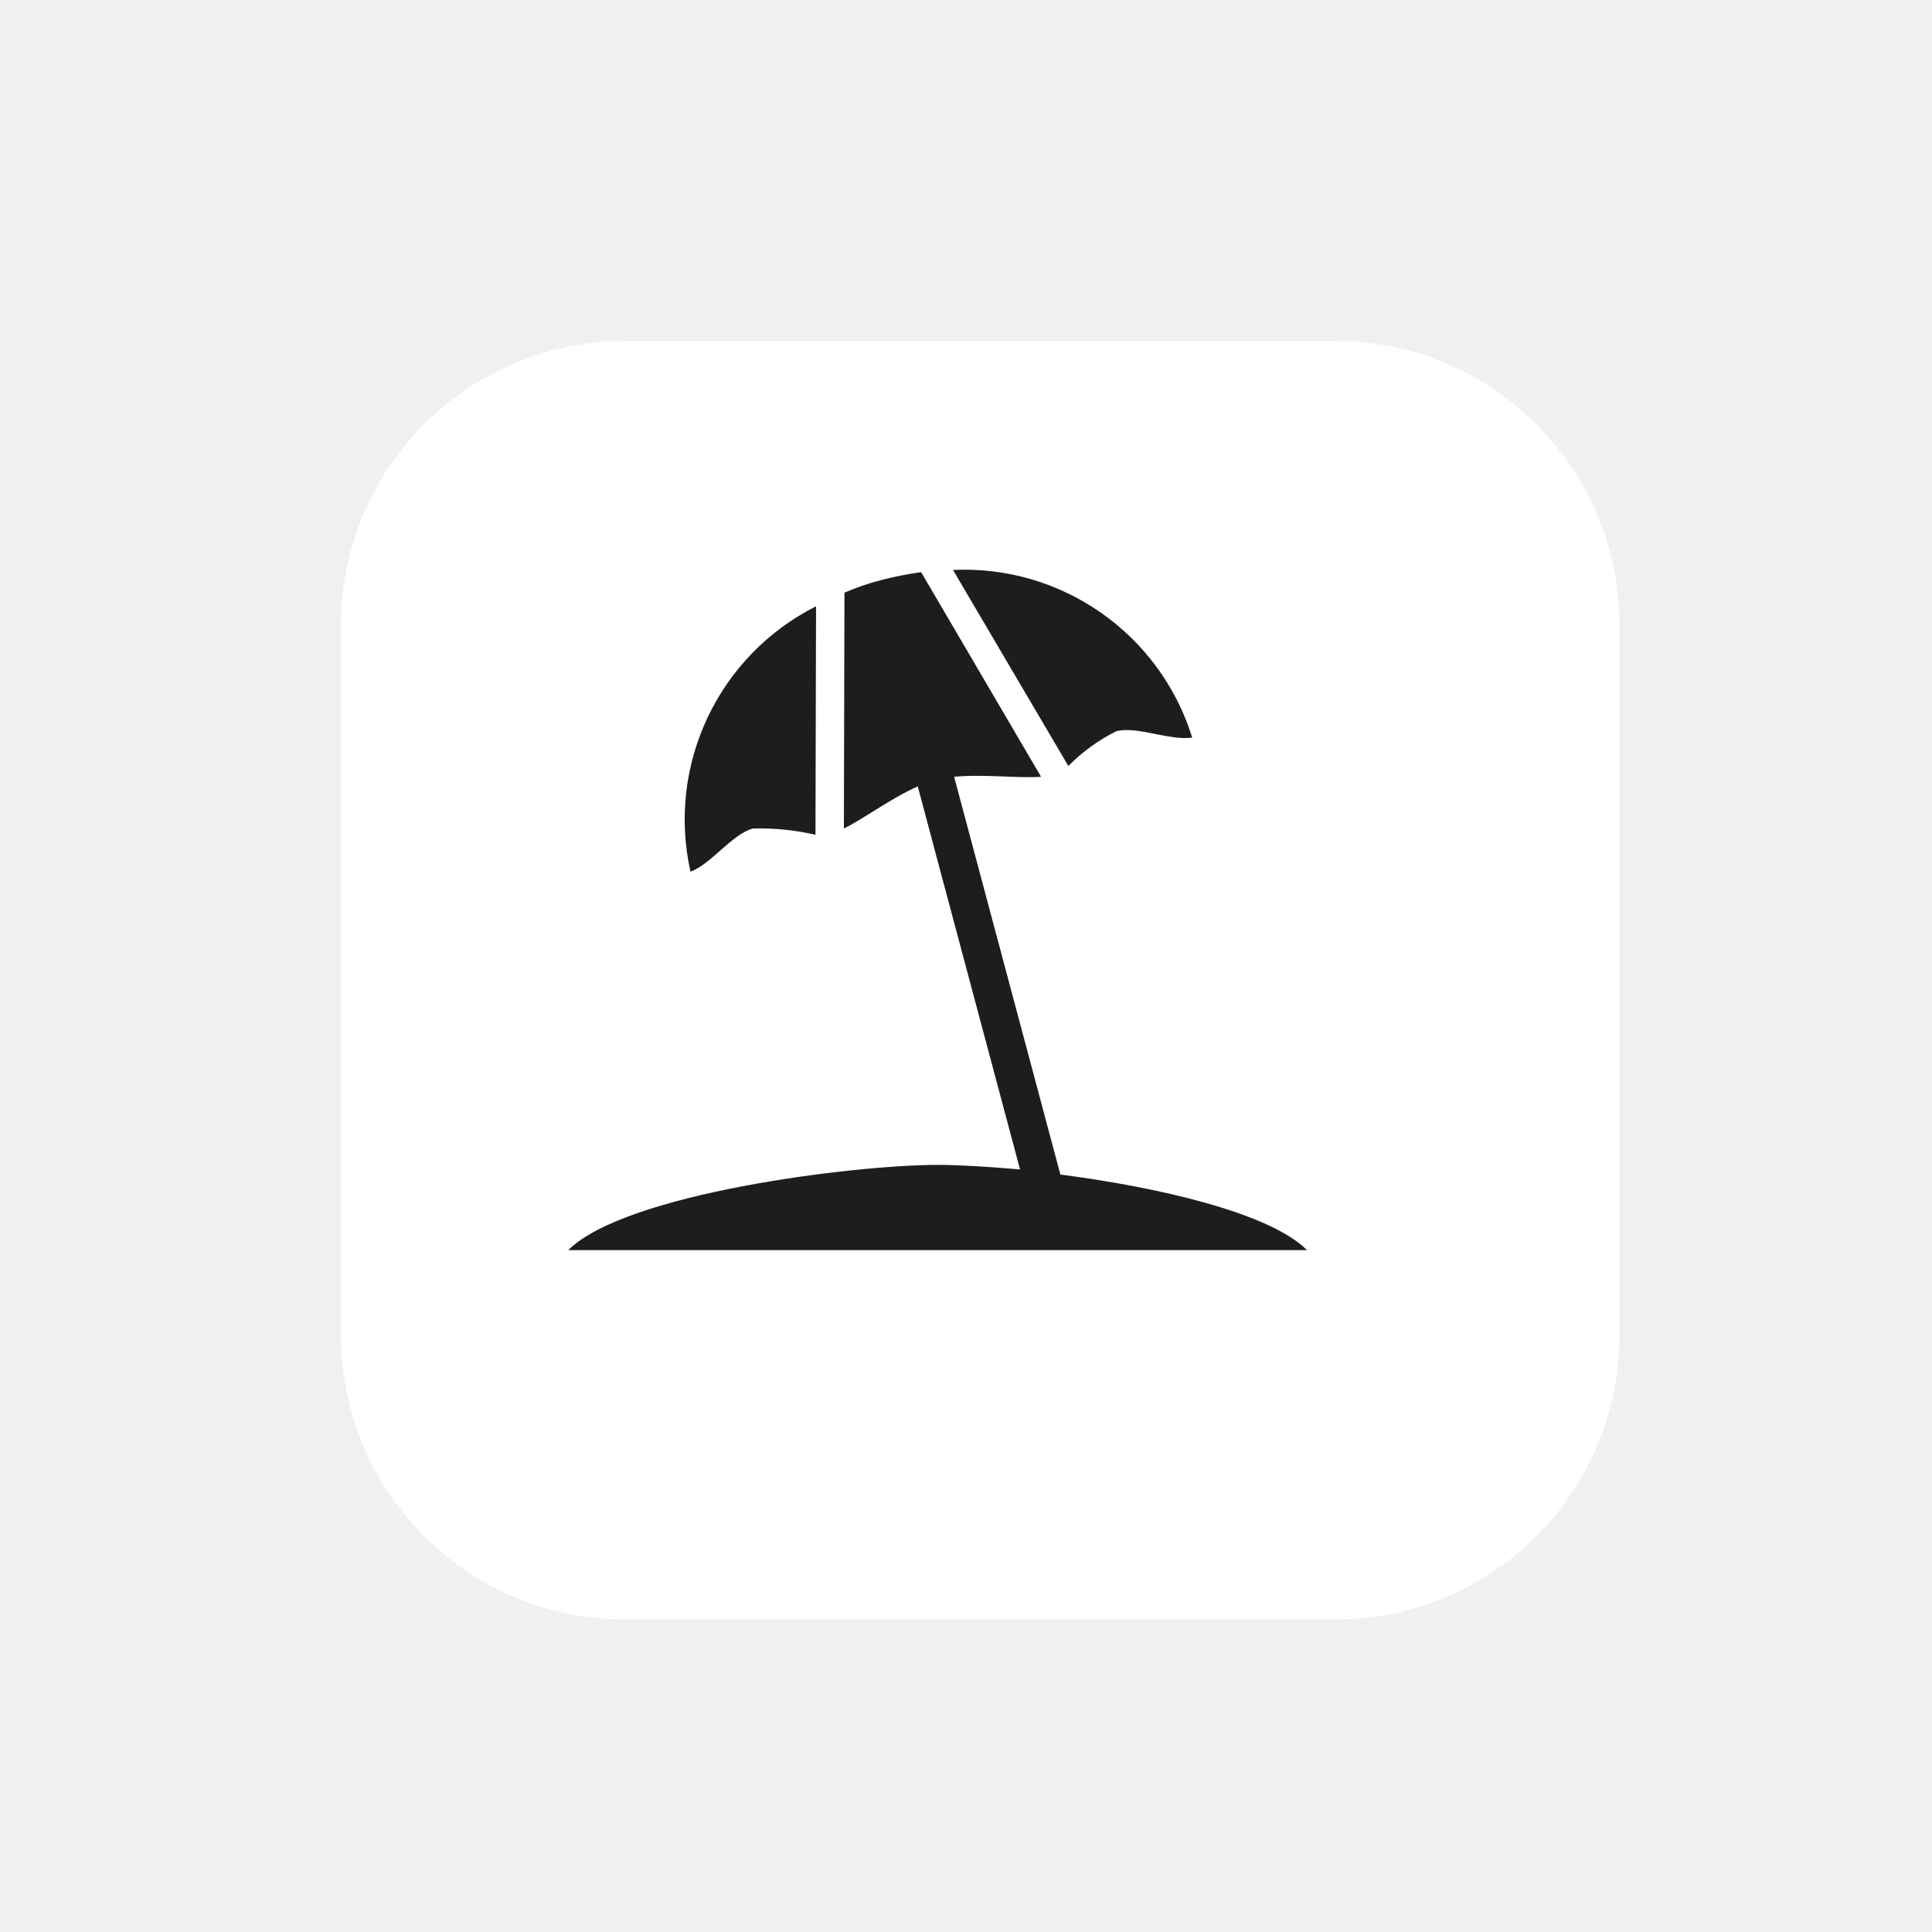
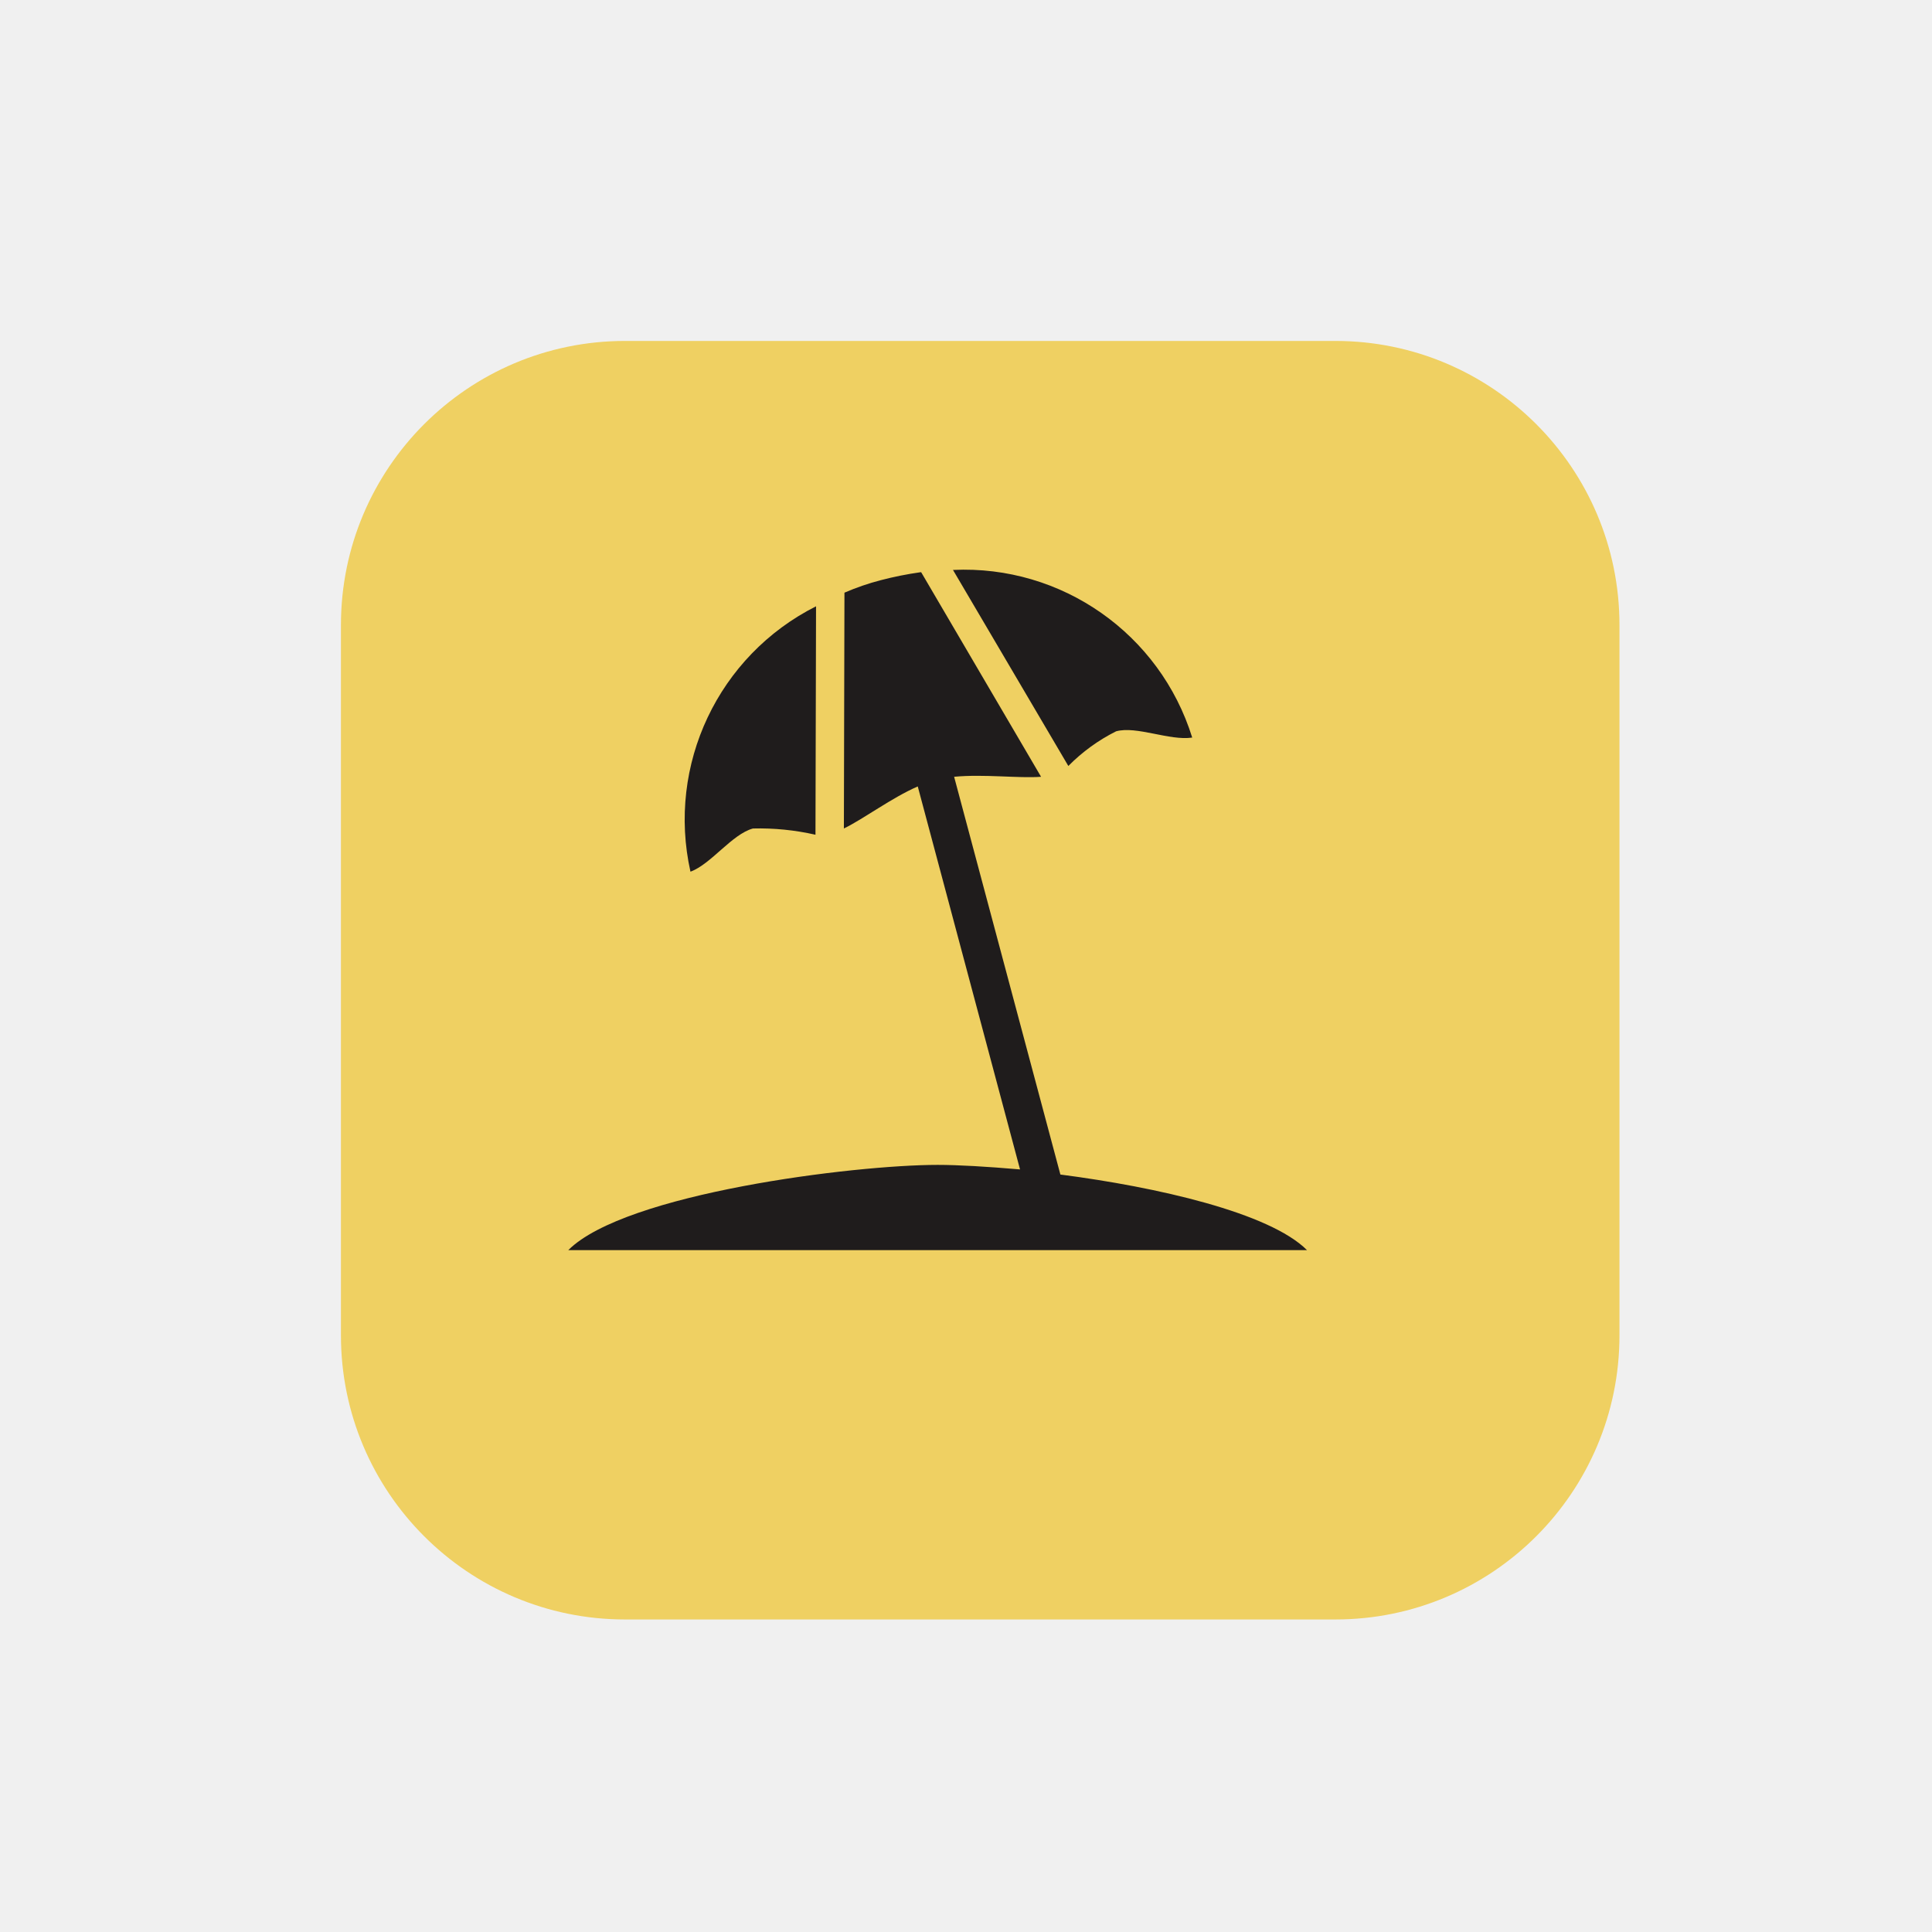
<svg xmlns="http://www.w3.org/2000/svg" viewBox="0 0 34 34" height="34" width="34">
  <rect fill="none" x="0" y="0" width="34" height="34" />
-   <rect x="6" y="6" width="22.5" height="22.5" rx="5" ry="5" fill="#ffffff" />
+   <rect x="6" y="6" width="22.5" height="22.5" rx="5" ry="5" fill="#efd062" />
  <path fill="#1f1c1c" transform="translate(9 9)" d="M5.361,1.67l-.01,4.02a4.452,4.452,0,0,0-1.1-.11c-.37.1-.74.63-1.1.76A4.202,4.202,0,0,1,5.361,1.67Zm2.41-.64,2.03,3.45a3.183,3.183,0,0,1,.84-.61c.36-.1.94.17,1.34.11A4.202,4.202,0,0,0,7.771,1.03ZM1.001,13h13c-.66-.66-2.64-1.11-4.34-1.33l-1.87-7c.52-.05,1.15.03,1.53,0l-2.11-3.6h-.01a6.174,6.174,0,0,0-.7.14,4.379,4.379,0,0,0-.64.22l-.01,4.15c.35-.17.84-.54,1.3-.74l1.8,6.74c-.58-.05-1.09-.08-1.45-.08C6.031,11.5,2.001,12,1.001,13Z" />
</svg>
